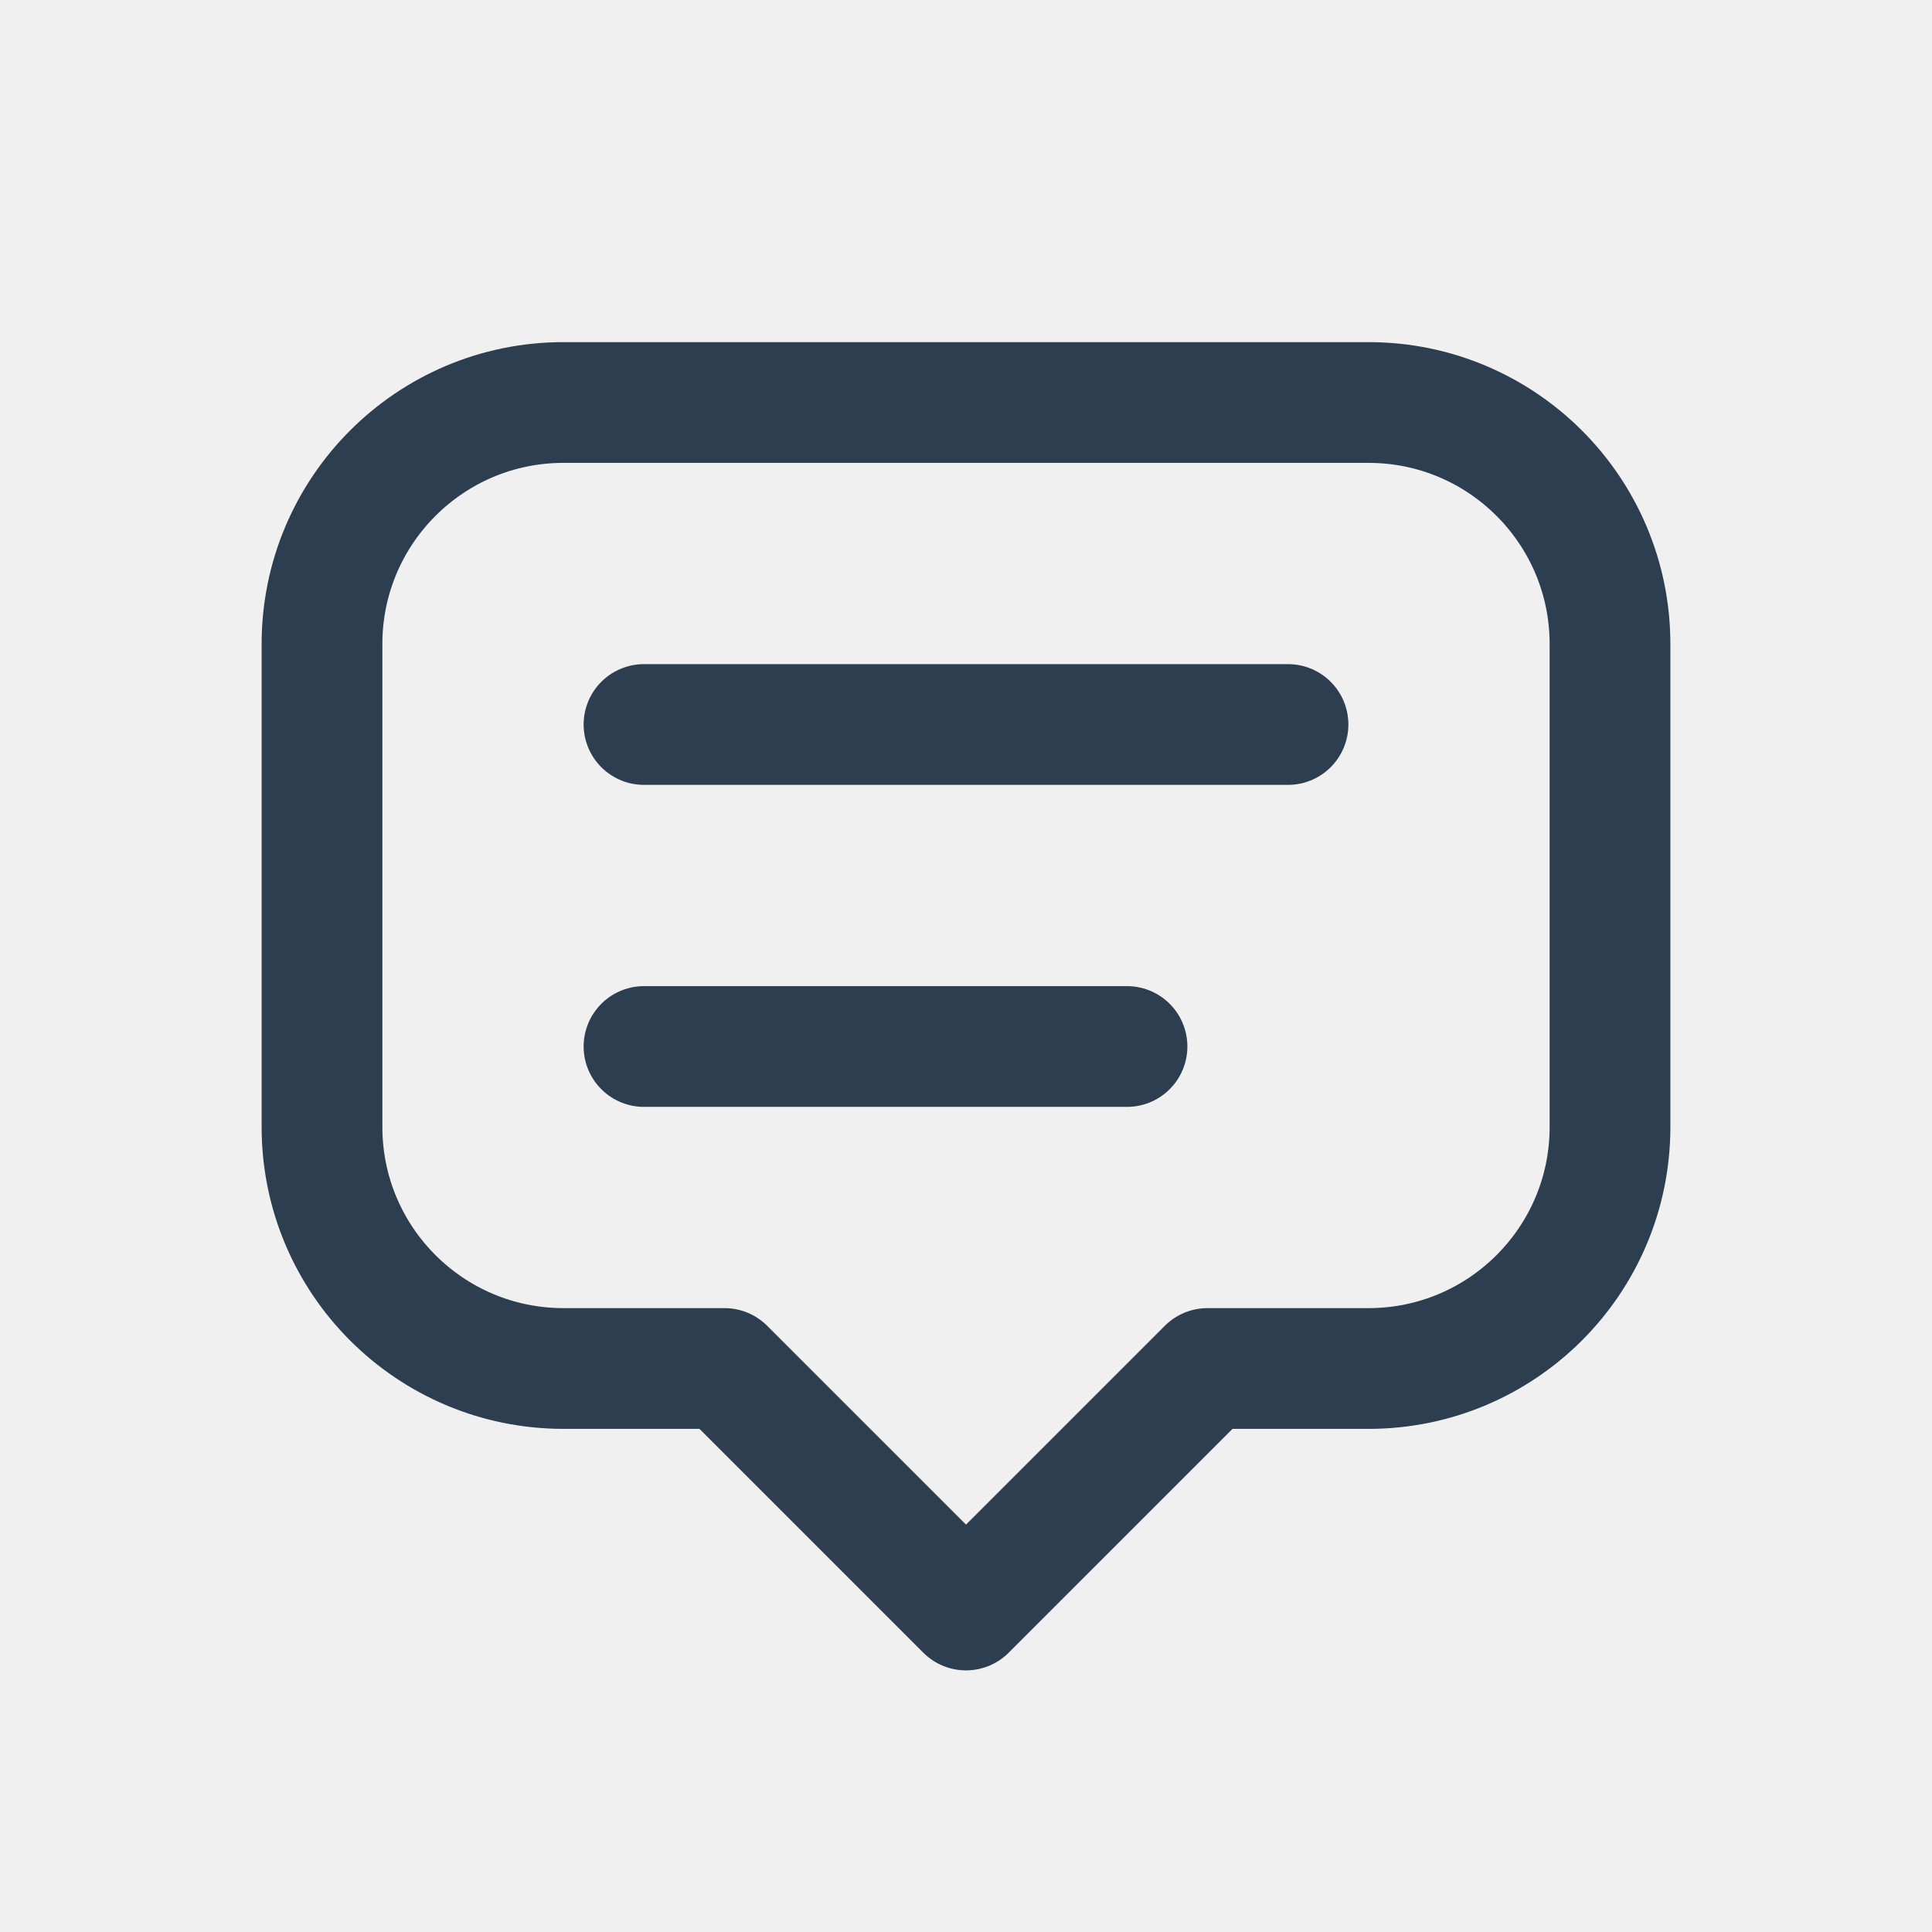
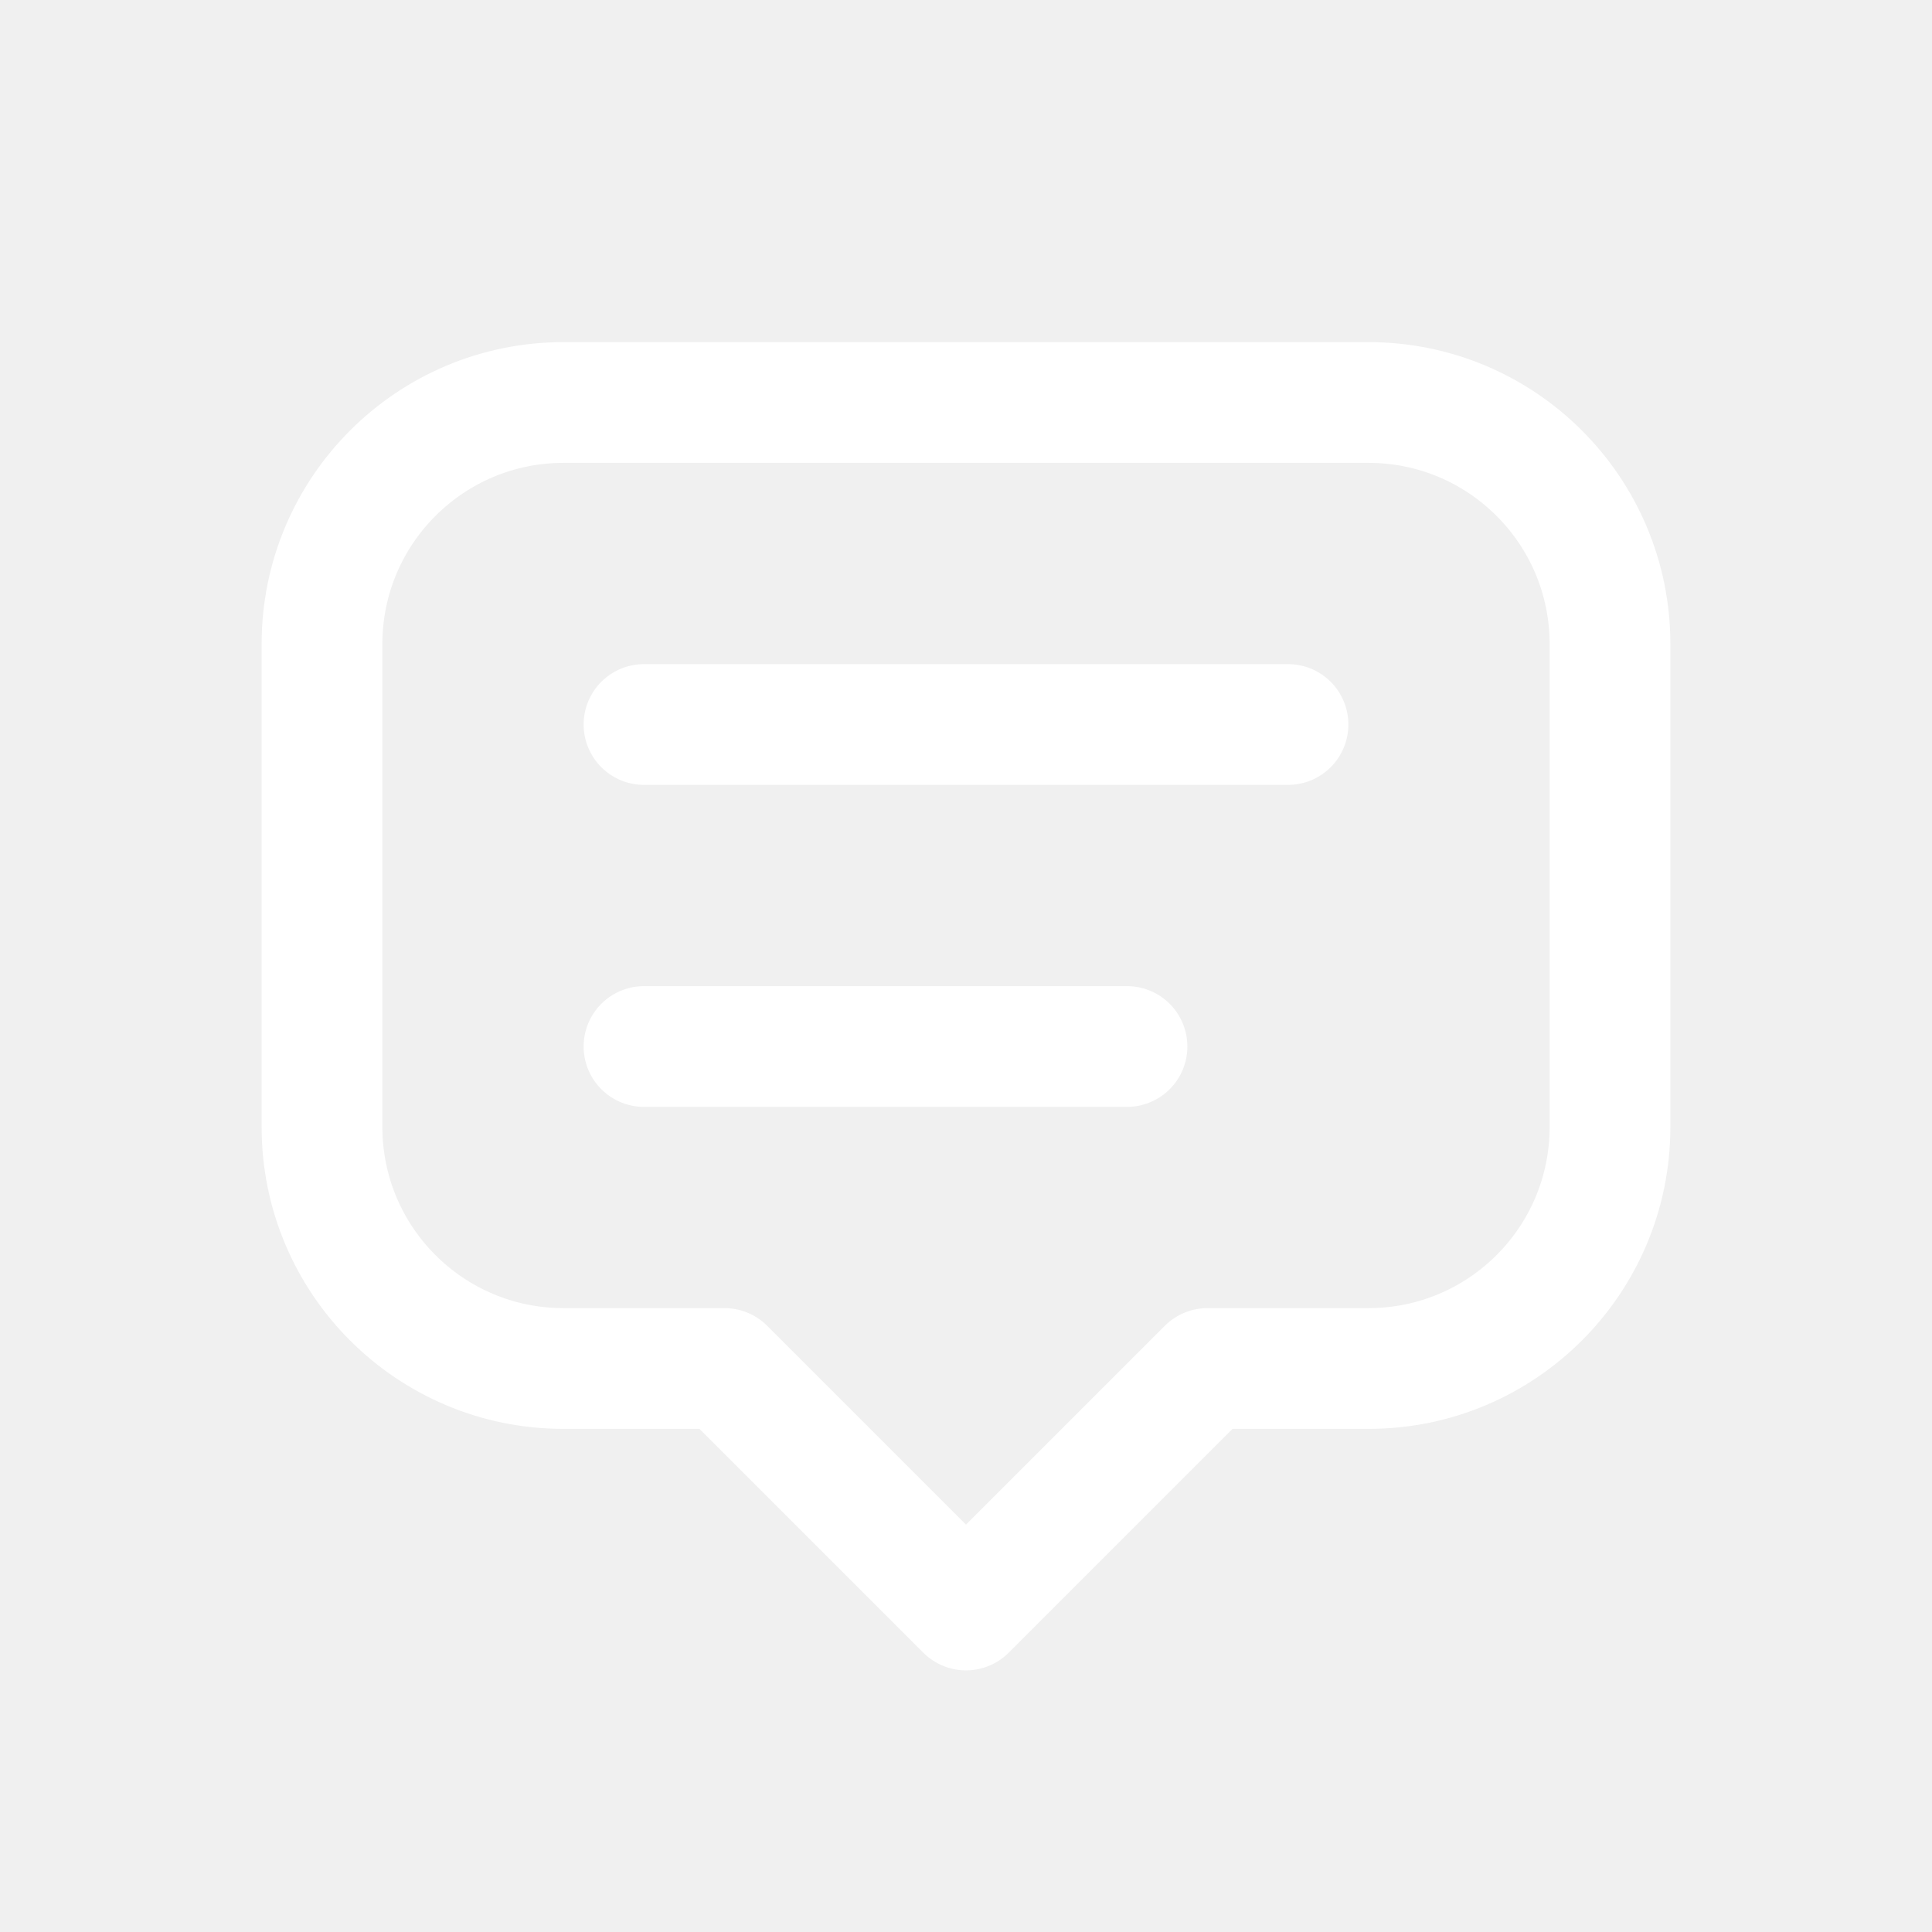
- <svg xmlns="http://www.w3.org/2000/svg" class="icon icon-tabler icon-tabler-message-2" width="44" height="44" viewBox="0 0 24 24" stroke-width="1.5" stroke="#2c3e50" fill="none" stroke-linecap="round" stroke-linejoin="round">
+ <svg xmlns="http://www.w3.org/2000/svg" class="icon icon-tabler icon-tabler-message-2" width="44" height="44" viewBox="0 0 24 24" stroke-width="1.5" stroke="#FFFFFF" fill="none" stroke-linecap="round" stroke-linejoin="round">
  <path stroke="none" d="M0 0h24v24H0z" fill="none" />
  <path d="M12 20l-3 -3h-2a3 3 0 0 1 -3 -3v-6a3 3 0 0 1 3 -3h10a3 3 0 0 1 3 3v6a3 3 0 0 1 -3 3h-2l-3 3" />
  <line x1="8" y1="9" x2="16" y2="9" />
  <line x1="8" y1="13" x2="14" y2="13" />
</svg>
